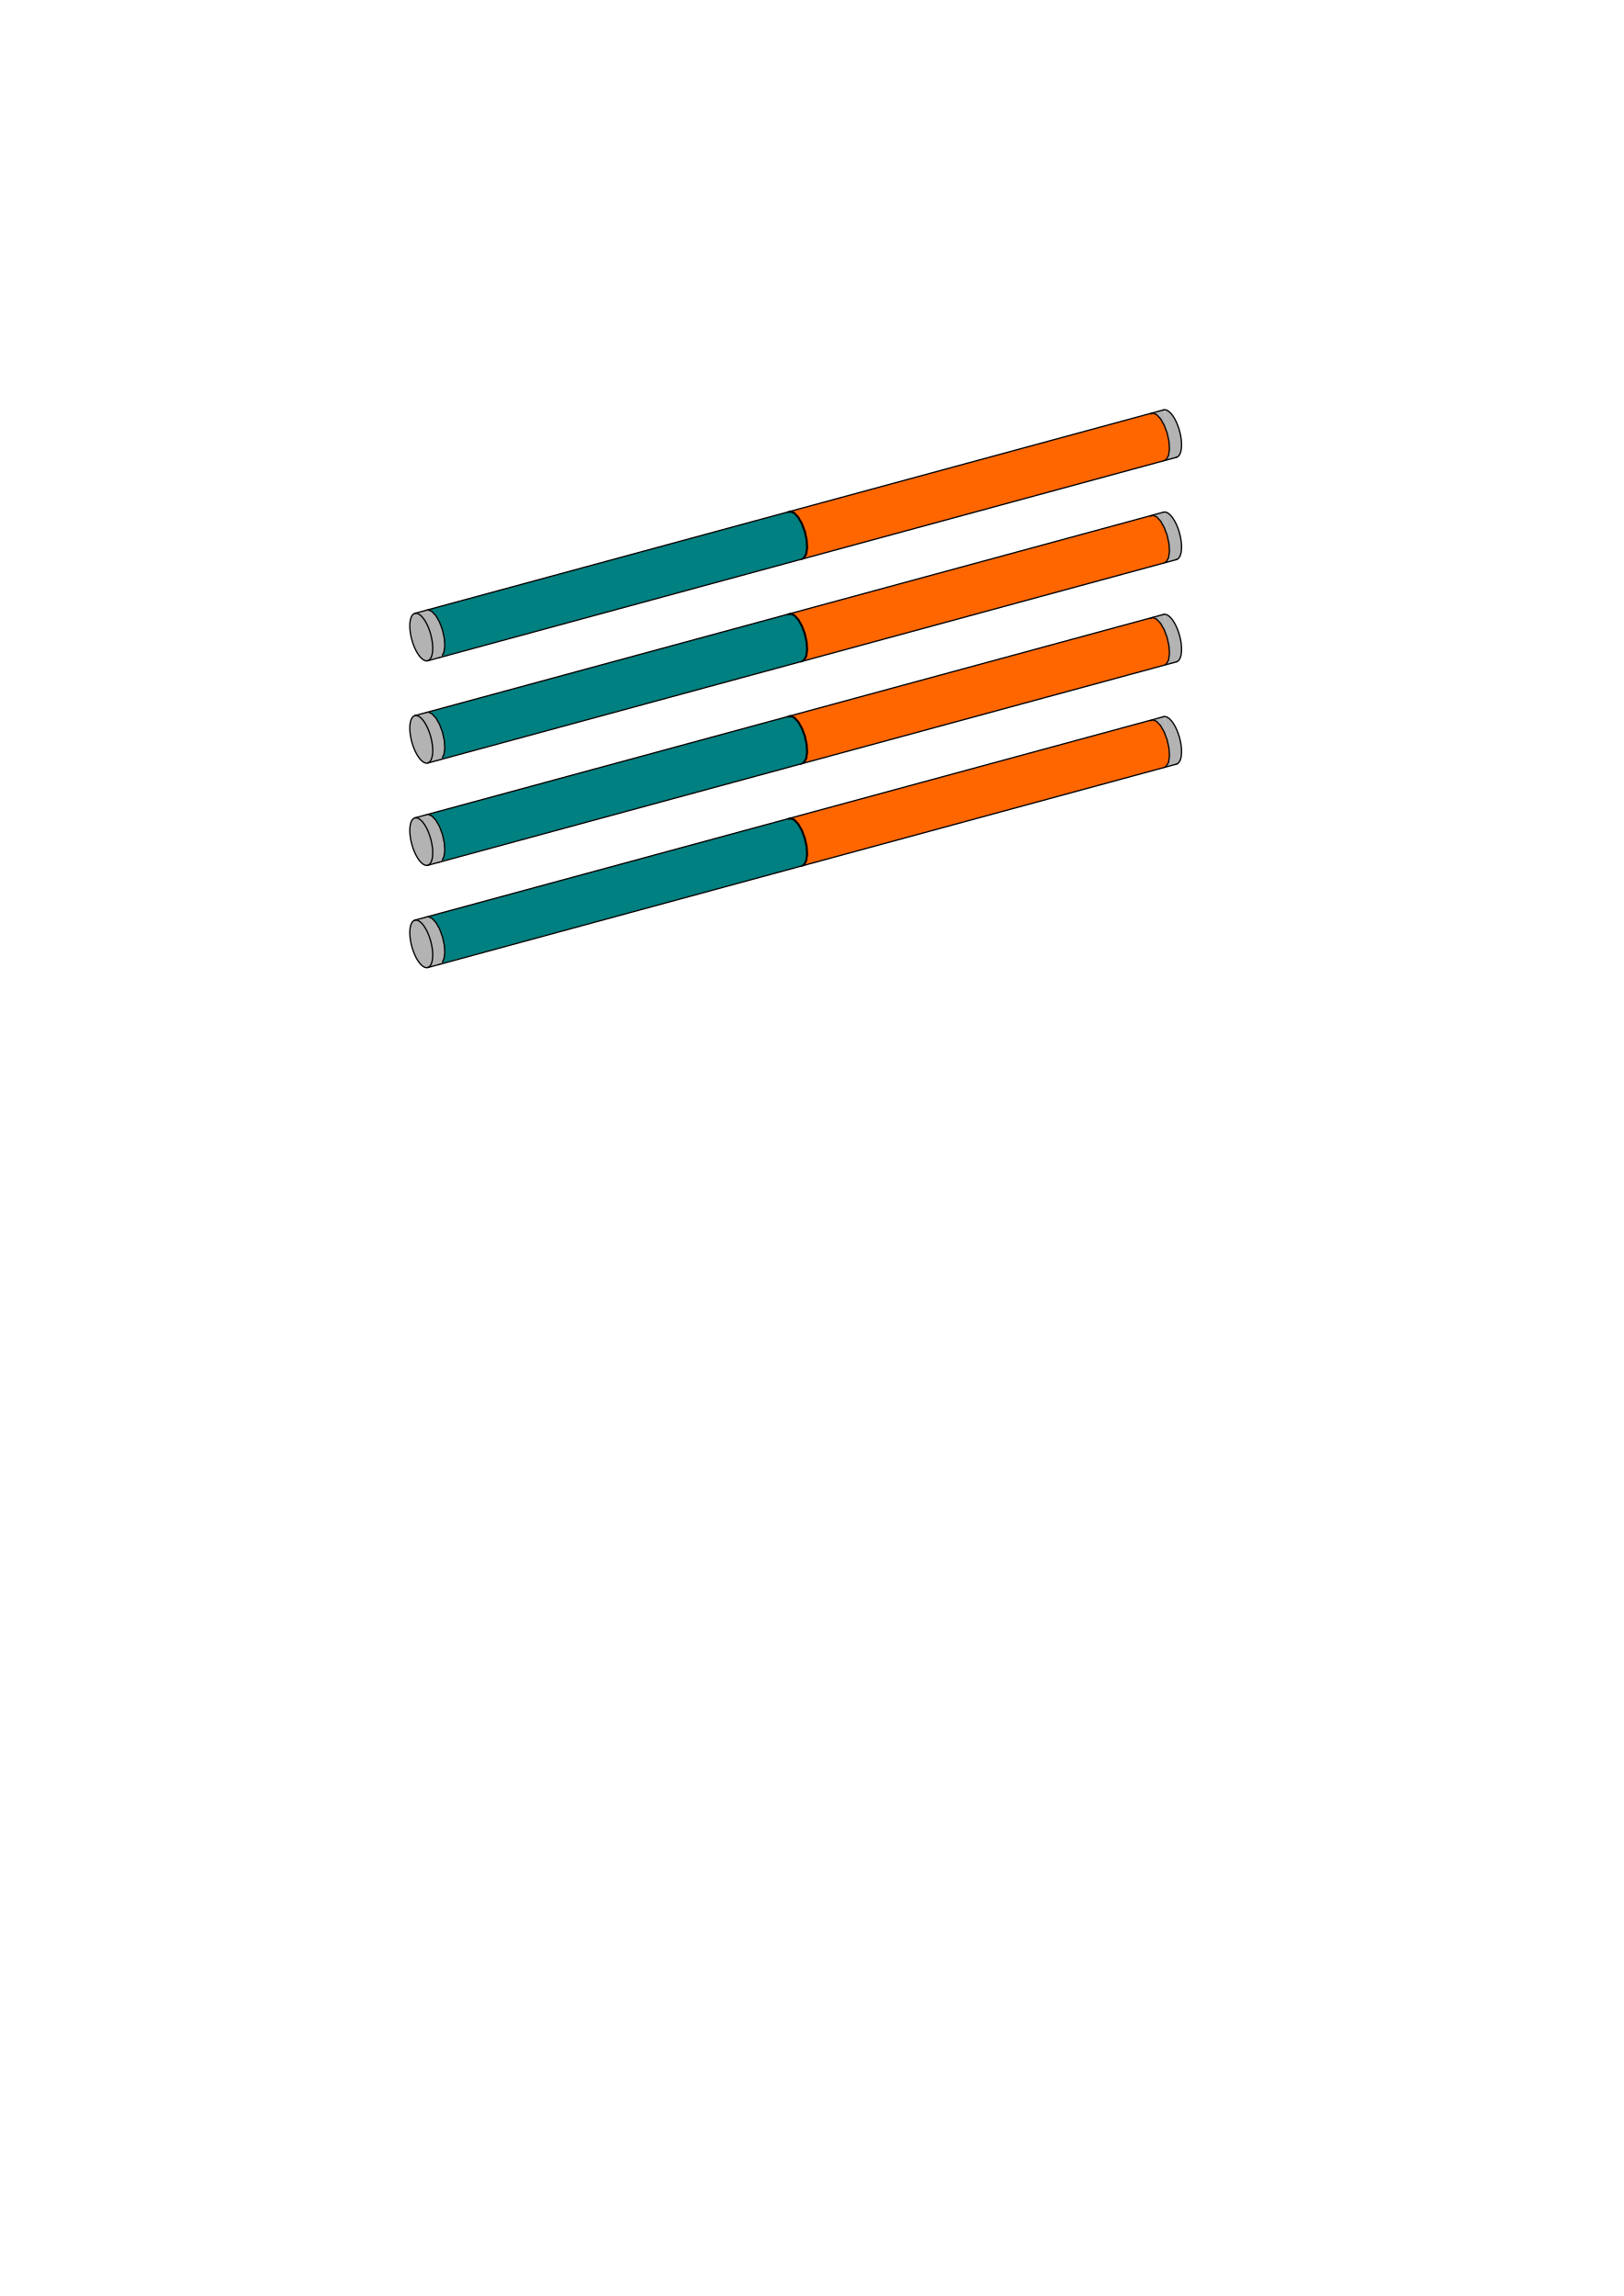
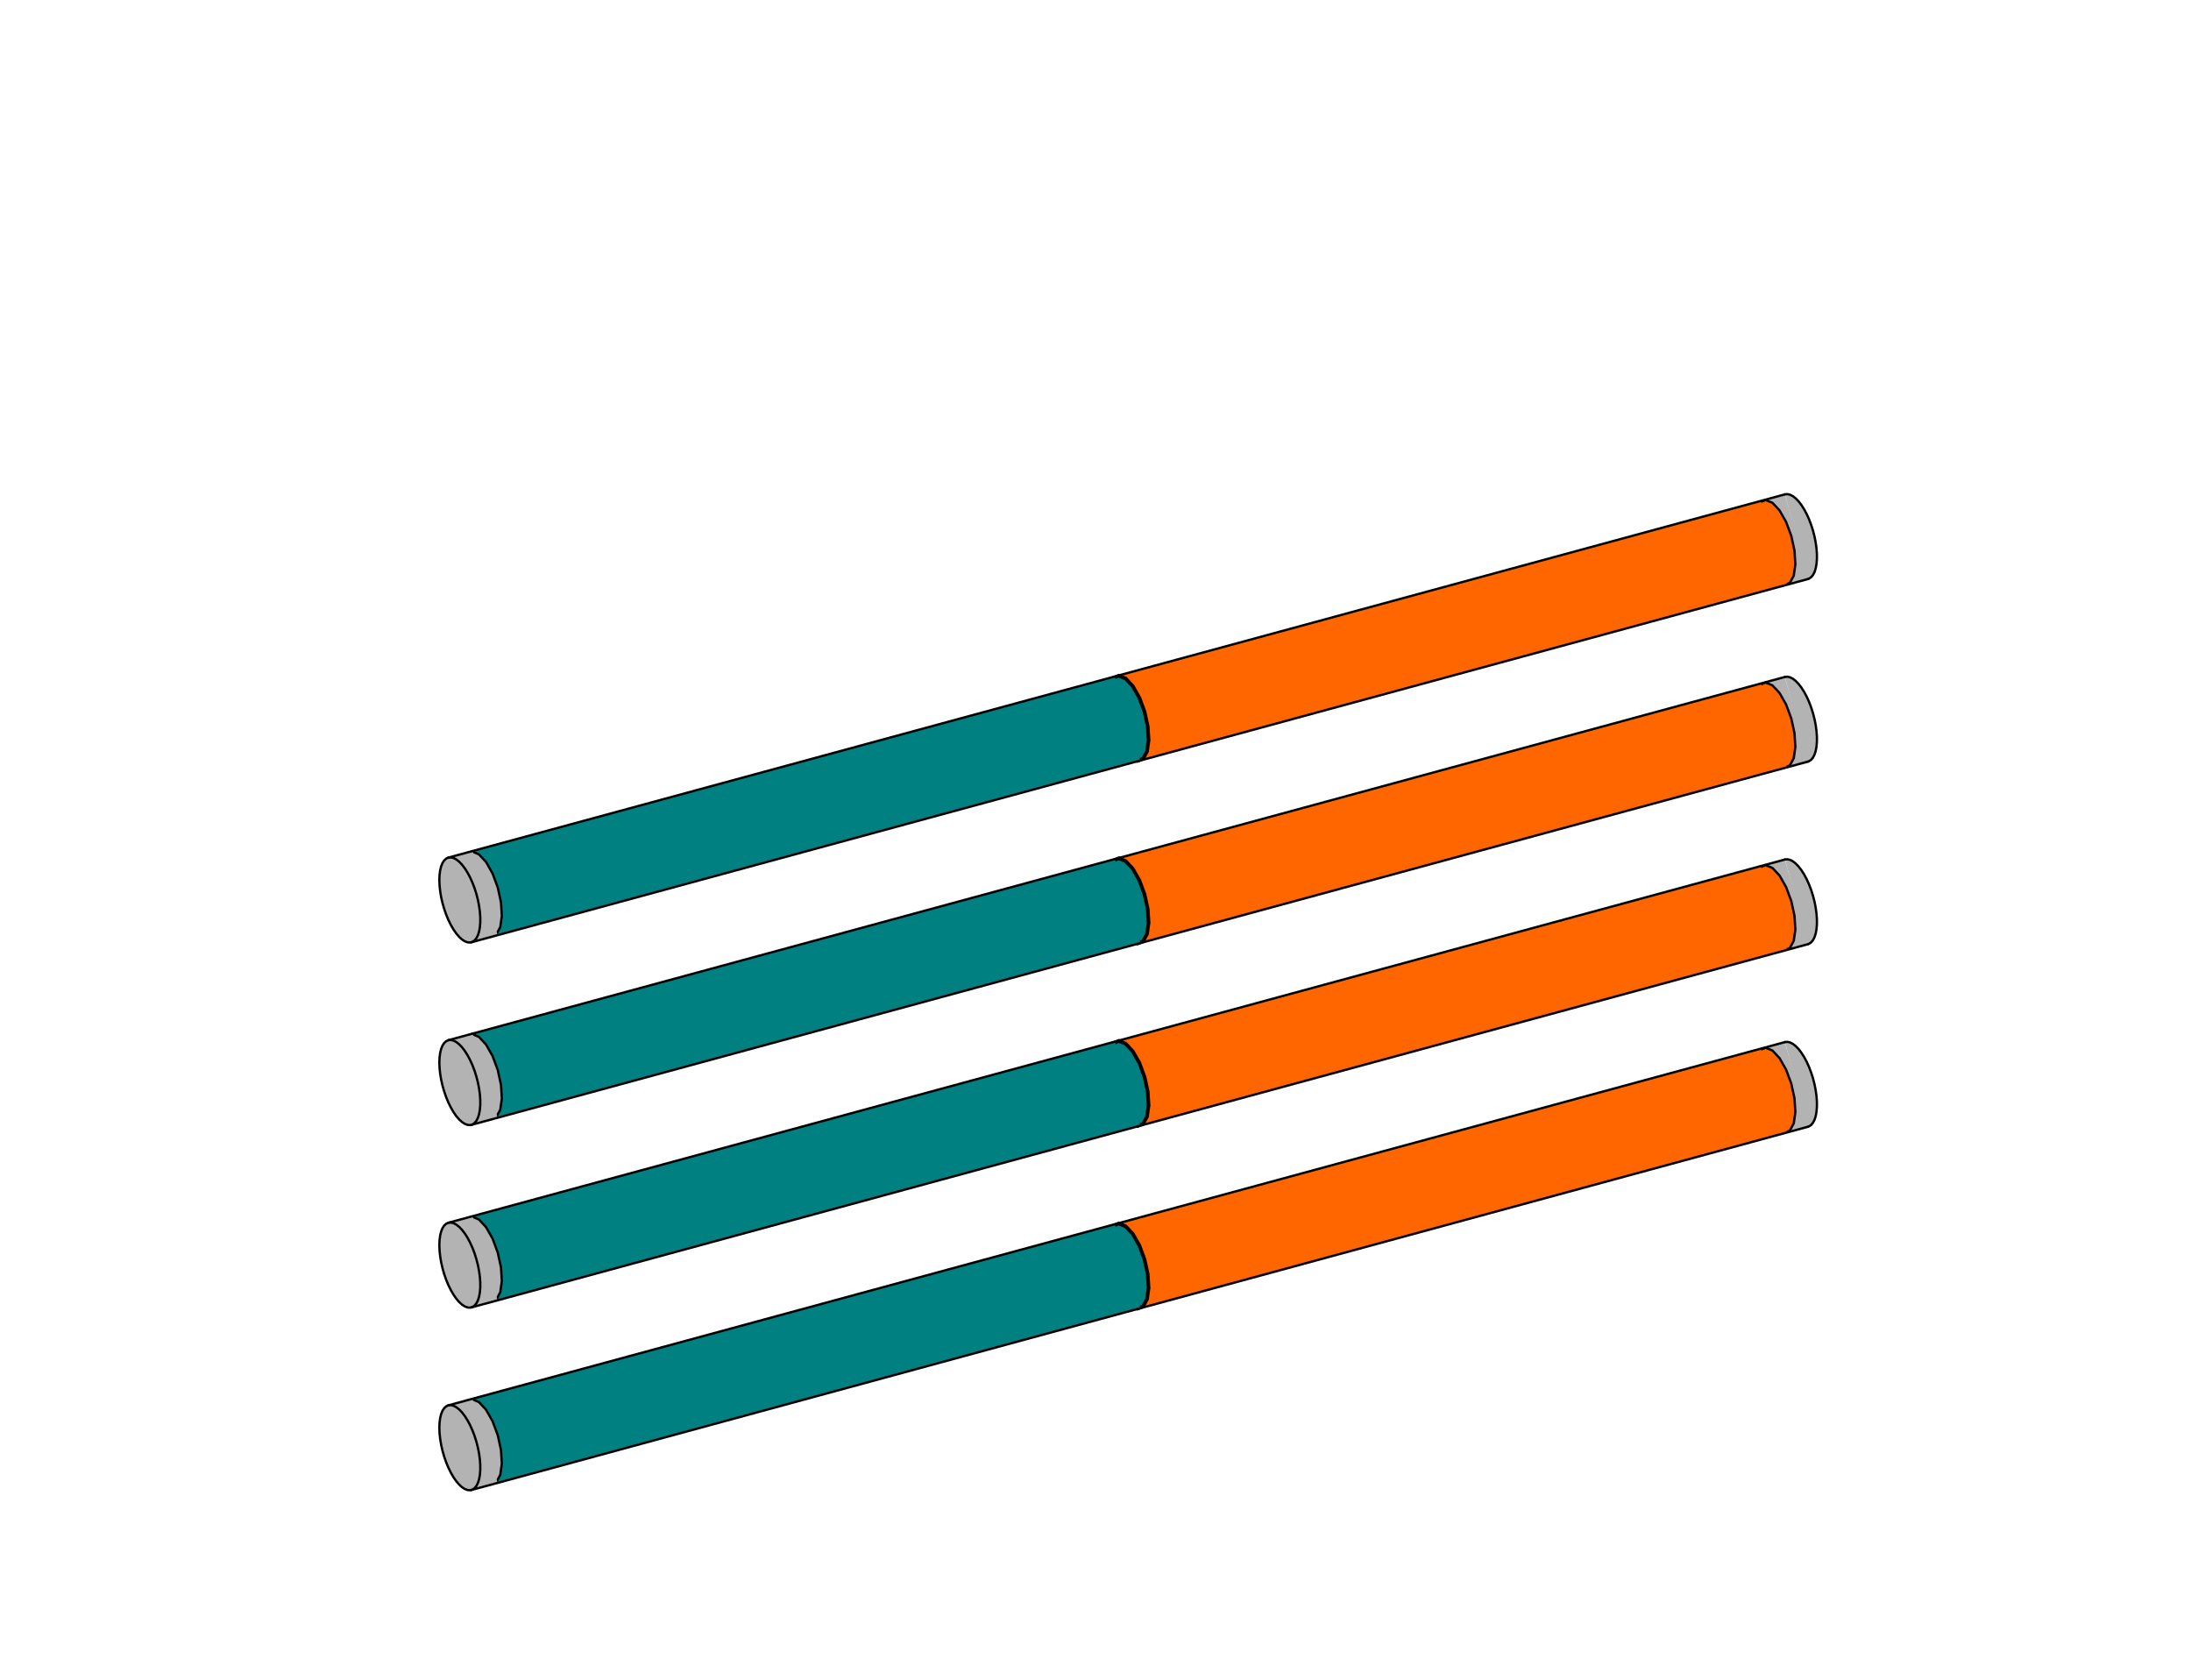
- <svg xmlns="http://www.w3.org/2000/svg" viewBox="0 0 793.701 1122.52" width="793.701" height="1122.52" version="1.1" id="svg29658">
+ <svg xmlns="http://www.w3.org/2000/svg" viewBox="80 270 600 50" width="300" height="230" version="1.1" id="svg29658">
  <defs id="defs29004">
    <marker id="DistanceX" orient="auto" refX="0.0" refY="0.0" style="overflow:visible">
      <path d="M 3,-3 L -3,3 M 0,-5 L  0,5" style="stroke:#000000; stroke-width:0.5" id="path28991" />
    </marker>
    <pattern id="Hatch" patternUnits="userSpaceOnUse" width="8" height="8" x="0" y="0">
      <path d="M8 4 l-4,4" stroke="#000000" stroke-width="0.25" linecap="square" id="path28994" />
      <path d="M6 2 l-4,4" stroke="#000000" stroke-width="0.25" linecap="square" id="path28996" />
      <path d="M4 0 l-4,4" stroke="#000000" stroke-width="0.25" linecap="square" id="path28998" />
    </pattern>
    <symbol id="*Model_Space" />
    <symbol id="*Paper_Space" />
    <symbol id="*Paper_Space0" />
  </defs>
  <g id="g29654">
    <g id="g30327" style="fill:#b3b3b3" transform="translate(28.88335,98.19107)">
      <path id="path30322" style="fill:#b3b3b3;stroke:#000000;stroke-width:0.631;stroke-dasharray:none;stroke-opacity:0" d="m 533.355,104.105 7.105,22.82 6.211,-1.686 -6.764,-22.914 z" />
      <path d="m 539.925,102.189 0.015,-0.004 0.678,-0.057 0.725,0.17 0.759,0.393 0.778,0.609 0.782,0.813 0.77,1.002 0.744,1.17 0.703,1.316 0.649,1.437 0.581,1.529 0.503,1.592 0.415,1.623 0.318,1.623 0.216,1.592 0.109,1.529 v 1.437 l -0.109,1.317 -0.216,1.171 -0.318,1.002 -0.415,0.814 -0.503,0.61 -0.581,0.394 -0.301,0.109" style="fill:#b3b3b3;stroke:#000000;stroke-width:0.631;stroke-linecap:round;stroke-dasharray:none" id="path29646" />
    </g>
    <g id="g30327-2" style="fill:#b3b3b3" transform="translate(28.88335,148.1911)">
      <path id="path30322-1" style="fill:#b3b3b3;stroke:#000000;stroke-width:0.631;stroke-dasharray:none;stroke-opacity:0" d="m 533.355,104.105 7.105,22.82 6.211,-1.686 -6.764,-22.914 z" />
      <path d="m 539.925,102.189 0.015,-0.004 0.678,-0.057 0.725,0.17 0.759,0.393 0.778,0.609 0.782,0.813 0.77,1.002 0.744,1.17 0.703,1.316 0.649,1.437 0.581,1.529 0.503,1.592 0.415,1.623 0.318,1.623 0.216,1.592 0.109,1.529 v 1.437 l -0.109,1.317 -0.216,1.171 -0.318,1.002 -0.415,0.814 -0.503,0.61 -0.581,0.394 -0.301,0.109" style="fill:#b3b3b3;stroke:#000000;stroke-width:0.631;stroke-linecap:round;stroke-dasharray:none" id="path29646-1" />
    </g>
    <g id="g30327-1" style="fill:#b3b3b3" transform="translate(28.88335,198.1911)">
      <path id="path30322-8" style="fill:#b3b3b3;stroke:#000000;stroke-width:0.631;stroke-dasharray:none;stroke-opacity:0" d="m 533.355,104.105 7.105,22.82 6.211,-1.686 -6.764,-22.914 z" />
      <path d="m 539.925,102.189 0.015,-0.004 0.678,-0.057 0.725,0.17 0.759,0.393 0.778,0.609 0.782,0.813 0.77,1.002 0.744,1.17 0.703,1.316 0.649,1.437 0.581,1.529 0.503,1.592 0.415,1.623 0.318,1.623 0.216,1.592 0.109,1.529 v 1.437 l -0.109,1.317 -0.216,1.171 -0.318,1.002 -0.415,0.814 -0.503,0.61 -0.581,0.394 -0.301,0.109" style="fill:#b3b3b3;stroke:#000000;stroke-width:0.631;stroke-linecap:round;stroke-dasharray:none" id="path29646-2" />
    </g>
    <g id="g30327-1-8" style="fill:#b3b3b3" transform="translate(28.88335,248.1911)">
      <path id="path30322-8-6" style="fill:#b3b3b3;stroke:#000000;stroke-width:0.631;stroke-dasharray:none;stroke-opacity:0" d="m 533.355,104.105 7.105,22.82 6.211,-1.686 -6.764,-22.914 z" />
      <path d="m 539.925,102.189 0.015,-0.004 0.678,-0.057 0.725,0.17 0.759,0.393 0.778,0.609 0.782,0.813 0.77,1.002 0.744,1.17 0.703,1.316 0.649,1.437 0.581,1.529 0.503,1.592 0.415,1.623 0.318,1.623 0.216,1.592 0.109,1.529 v 1.437 l -0.109,1.317 -0.216,1.171 -0.318,1.002 -0.415,0.814 -0.503,0.61 -0.581,0.394 -0.301,0.109" style="fill:#b3b3b3;stroke:#000000;stroke-width:0.631;stroke-linecap:round;stroke-dasharray:none" id="path29646-2-5" />
    </g>
    <g id="b2-s2">
      <g id="g30335" style="fill:#ff6600" transform="translate(28.88335,98.19107)">
        <path d="m 542.535,117.611 -0.884,-4.05 -1.424,-3.83 -1.793,-3.147 -1.945,-2.085 -1.862,-0.772 -1.555,0.635 -1.061,1.965 -0.438,3.058 0.237,3.782 0.884,4.05 1.424,3.83 1.793,3.147 1.945,2.085 1.862,0.772 1.555,-0.635 1.061,-1.965 0.438,-3.058 -0.237,-3.782" style="fill:#ff6600;stroke:#000000;stroke-width:0.631;stroke-linecap:round;stroke-dasharray:none" id="path29636" />
        <path id="path30319" style="fill:#ff6600;stroke:#000000;stroke-width:0.631;stroke-dasharray:none;stroke-opacity:0" d="m 533.355,104.105 -176.924,48.055 6.949,22.812 177.08,-48.047 z" />
      </g>
      <g id="g30335-9" style="fill:#ff6600" transform="translate(28.88335,148.1911)">
        <path d="m 542.535,117.611 -0.884,-4.05 -1.424,-3.83 -1.793,-3.147 -1.945,-2.085 -1.862,-0.772 -1.555,0.635 -1.061,1.965 -0.438,3.058 0.237,3.782 0.884,4.05 1.424,3.83 1.793,3.147 1.945,2.085 1.862,0.772 1.555,-0.635 1.061,-1.965 0.438,-3.058 -0.237,-3.782" style="fill:#ff6600;stroke:#000000;stroke-width:0.631;stroke-linecap:round;stroke-dasharray:none" id="path29636-9" />
        <path id="path30319-8" style="fill:#ff6600;stroke:#000000;stroke-width:0.631;stroke-dasharray:none;stroke-opacity:0" d="m 533.355,104.105 -176.924,48.055 6.949,22.812 177.08,-48.047 z" />
      </g>
      <g id="g30335-5" style="fill:#ff6600" transform="translate(28.88335,198.1911)">
        <path d="m 542.535,117.611 -0.884,-4.05 -1.424,-3.83 -1.793,-3.147 -1.945,-2.085 -1.862,-0.772 -1.555,0.635 -1.061,1.965 -0.438,3.058 0.237,3.782 0.884,4.05 1.424,3.83 1.793,3.147 1.945,2.085 1.862,0.772 1.555,-0.635 1.061,-1.965 0.438,-3.058 -0.237,-3.782" style="fill:#ff6600;stroke:#000000;stroke-width:0.631;stroke-linecap:round;stroke-dasharray:none" id="path29636-2" />
        <path id="path30319-0" style="fill:#ff6600;stroke:#000000;stroke-width:0.631;stroke-dasharray:none;stroke-opacity:0" d="m 533.355,104.105 -176.924,48.055 6.949,22.812 177.08,-48.047 z" />
      </g>
      <g id="g30335-5-3" style="fill:#ff6600" transform="translate(28.88335,248.1911)">
        <path d="m 542.535,117.611 -0.884,-4.05 -1.424,-3.83 -1.793,-3.147 -1.945,-2.085 -1.862,-0.772 -1.555,0.635 -1.061,1.965 -0.438,3.058 0.237,3.782 0.884,4.05 1.424,3.83 1.793,3.147 1.945,2.085 1.862,0.772 1.555,-0.635 1.061,-1.965 0.438,-3.058 -0.237,-3.782" style="fill:#ff6600;stroke:#000000;stroke-width:0.631;stroke-linecap:round;stroke-dasharray:none" id="path29636-2-7" />
        <path id="path30319-0-7" style="fill:#ff6600;stroke:#000000;stroke-width:0.631;stroke-dasharray:none;stroke-opacity:0" d="m 533.355,104.105 -176.924,48.055 6.949,22.812 177.08,-48.047 z" />
      </g>
    </g>
    <g id="b2-s1" style="stroke-width:1;stroke-dasharray:none">
      <g id="g30339" style="fill:#008080;stroke-width:1;stroke-dasharray:none" transform="translate(28.88335,98.19107)">
        <path d="m 365.421,165.747 -0.884,-4.05 -1.424,-3.83 -1.793,-3.147 -1.945,-2.085 -1.862,-0.772 -1.555,0.635 -1.061,1.965 -0.438,3.058 0.237,3.782 0.884,4.05 1.424,3.83 1.793,3.147 1.945,2.085 1.862,0.772 1.555,-0.635 1.061,-1.965 0.438,-3.058 -0.237,-3.782" style="fill:#008080;stroke:#000000;stroke-width:1;stroke-linecap:round;stroke-dasharray:none" id="path29640" />
        <path id="path30316" style="fill:#008080;stroke:#000000;stroke-width:1;stroke-dasharray:none;stroke-opacity:0" d="m 363.381,174.973 -6.949,-22.812 -177.104,48.102 6.807,22.803 z" />
      </g>
      <g id="g30339-9" style="fill:#008080;stroke-width:1;stroke-dasharray:none" transform="translate(28.88335,148.1911)">
        <path d="m 365.421,165.747 -0.884,-4.05 -1.424,-3.83 -1.793,-3.147 -1.945,-2.085 -1.862,-0.772 -1.555,0.635 -1.061,1.965 -0.438,3.058 0.237,3.782 0.884,4.05 1.424,3.83 1.793,3.147 1.945,2.085 1.862,0.772 1.555,-0.635 1.061,-1.965 0.438,-3.058 -0.237,-3.782" style="fill:#008080;stroke:#000000;stroke-width:1;stroke-linecap:round;stroke-dasharray:none" id="path29640-1" />
        <path id="path30316-4" style="fill:#008080;stroke:#000000;stroke-width:1;stroke-dasharray:none;stroke-opacity:0" d="m 363.381,174.973 -6.949,-22.812 -177.104,48.102 6.807,22.803 z" />
      </g>
      <g id="g30339-2" style="fill:#008080;stroke-width:1;stroke-dasharray:none" transform="translate(28.88335,198.1911)">
        <path d="m 365.421,165.747 -0.884,-4.05 -1.424,-3.83 -1.793,-3.147 -1.945,-2.085 -1.862,-0.772 -1.555,0.635 -1.061,1.965 -0.438,3.058 0.237,3.782 0.884,4.05 1.424,3.83 1.793,3.147 1.945,2.085 1.862,0.772 1.555,-0.635 1.061,-1.965 0.438,-3.058 -0.237,-3.782" style="fill:#008080;stroke:#000000;stroke-width:1;stroke-linecap:round;stroke-dasharray:none" id="path29640-4" />
        <path id="path30316-0" style="fill:#008080;stroke:#000000;stroke-width:1;stroke-dasharray:none;stroke-opacity:0" d="m 363.381,174.973 -6.949,-22.812 -177.104,48.102 6.807,22.803 z" />
      </g>
      <g id="g30339-2-3" style="fill:#008080;stroke-width:1;stroke-dasharray:none" transform="translate(28.88335,248.1911)">
        <path d="m 365.421,165.747 -0.884,-4.05 -1.424,-3.83 -1.793,-3.147 -1.945,-2.085 -1.862,-0.772 -1.555,0.635 -1.061,1.965 -0.438,3.058 0.237,3.782 0.884,4.05 1.424,3.83 1.793,3.147 1.945,2.085 1.862,0.772 1.555,-0.635 1.061,-1.965 0.438,-3.058 -0.237,-3.782" style="fill:#008080;stroke:#000000;stroke-width:1;stroke-linecap:round;stroke-dasharray:none" id="path29640-4-8" />
        <path id="path30316-0-4" style="fill:#008080;stroke:#000000;stroke-width:1;stroke-dasharray:none;stroke-opacity:0" d="m 363.381,174.973 -6.949,-22.812 -177.104,48.102 6.807,22.803 z" />
      </g>
    </g>
    <path d="m 217.19,462.074 -0.884,-4.05 -1.424,-3.83 -1.793,-3.147 -1.945,-2.085 -1.862,-0.772 -1.555,0.635 -1.061,1.965 -0.438,3.058 0.237,3.782 0.884,4.05 1.424,3.83 1.793,3.147 1.945,2.085 1.862,0.772 1.555,-0.635 1.061,-1.965 0.438,-3.058 -0.237,-3.782" style="fill:#b3b3b3;stroke:#000000;stroke-width:0.631;stroke-linecap:round;stroke-dasharray:none" id="path29638-2-9" />
    <path id="path30305-8-3" style="fill:#b3b3b3;stroke:#000000;stroke-width:0.631;stroke-dasharray:none;stroke-opacity:0" d="m 216.237,471.012 -6.807,-22.803 -5.701,1.549 6.508,22.883 z" />
    <path d="m 200.316,455.983 0.055,-1.38 0.163,-1.247 0.268,-1.089 0.367,-0.91 0.46,-0.714 0.543,-0.503 0.616,-0.283 0.678,-0.057 0.725,0.17 0.759,0.393 0.778,0.609 0.782,0.813 0.77,1.002 0.744,1.17 0.703,1.316 0.649,1.437 0.581,1.529 0.503,1.592 0.415,1.623 0.318,1.623 0.216,1.592 0.109,1.529 v 1.437 l -0.109,1.317 -0.216,1.171 -0.318,1.002 -0.415,0.814 -0.503,0.61 -0.581,0.394 -0.649,0.17 -0.703,-0.056 -0.744,-0.282 -0.77,-0.502 -0.782,-0.713 -0.778,-0.91 -0.759,-1.089 -0.725,-1.246 -0.678,-1.38 -0.616,-1.486 -0.543,-1.564 -0.46,-1.611 -0.367,-1.627 -0.268,-1.611 -0.163,-1.564 -0.055,-1.487" style="fill:#b3b3b3;stroke:#000000;stroke-width:0.631;stroke-linecap:round;stroke-dasharray:none" id="path29648-5-0" />
    <g id="g31501">
      <path d="m 217.19,312.074 -0.884,-4.05 -1.424,-3.83 -1.793,-3.147 -1.945,-2.085 -1.862,-0.772 -1.555,0.635 -1.061,1.965 -0.438,3.058 0.237,3.782 0.884,4.05 1.424,3.83 1.793,3.147 1.945,2.085 1.862,0.772 1.555,-0.635 1.061,-1.965 0.438,-3.058 -0.237,-3.782" style="fill:#b3b3b3;stroke:#000000;stroke-width:0.631;stroke-linecap:round;stroke-dasharray:none" id="path29638" />
      <path id="path30305" style="fill:#b3b3b3;stroke:#000000;stroke-width:0.631;stroke-dasharray:none;stroke-opacity:0" d="m 216.237,321.012 -6.807,-22.803 -5.701,1.549 6.508,22.883 z" />
      <path d="m 200.316,305.983 0.055,-1.38 0.163,-1.247 0.268,-1.089 0.367,-0.91 0.46,-0.714 0.543,-0.503 0.616,-0.283 0.678,-0.057 0.725,0.17 0.759,0.393 0.778,0.609 0.782,0.813 0.77,1.002 0.744,1.17 0.703,1.316 0.649,1.437 0.581,1.529 0.503,1.592 0.415,1.623 0.318,1.623 0.216,1.592 0.109,1.529 v 1.437 l -0.109,1.317 -0.216,1.171 -0.318,1.002 -0.415,0.814 -0.503,0.61 -0.581,0.394 -0.649,0.17 -0.703,-0.056 -0.744,-0.282 -0.77,-0.502 -0.782,-0.713 -0.778,-0.91 -0.759,-1.089 -0.725,-1.246 -0.678,-1.38 -0.616,-1.486 -0.543,-1.564 -0.46,-1.611 -0.367,-1.627 -0.268,-1.611 -0.163,-1.564 -0.055,-1.487" style="fill:#b3b3b3;stroke:#000000;stroke-width:0.631;stroke-linecap:round;stroke-dasharray:none" id="path29648" />
    </g>
    <g id="g31506">
      <path d="m 217.19,362.074 -0.884,-4.05 -1.424,-3.83 -1.793,-3.147 -1.945,-2.085 -1.862,-0.772 -1.555,0.635 -1.061,1.965 -0.438,3.058 0.237,3.782 0.884,4.05 1.424,3.83 1.793,3.147 1.945,2.085 1.862,0.772 1.555,-0.635 1.061,-1.965 0.438,-3.058 -0.237,-3.782" style="fill:#b3b3b3;stroke:#000000;stroke-width:0.631;stroke-linecap:round;stroke-dasharray:none" id="path29638-6" />
      <path id="path30305-1" style="fill:#b3b3b3;stroke:#000000;stroke-width:0.631;stroke-dasharray:none;stroke-opacity:0" d="m 216.237,371.012 -6.807,-22.803 -5.701,1.549 6.508,22.883 z" />
      <path d="m 200.316,355.983 0.055,-1.38 0.163,-1.247 0.268,-1.089 0.367,-0.91 0.46,-0.714 0.543,-0.503 0.616,-0.283 0.678,-0.057 0.725,0.17 0.759,0.393 0.778,0.609 0.782,0.813 0.77,1.002 0.744,1.17 0.703,1.316 0.649,1.437 0.581,1.529 0.503,1.592 0.415,1.623 0.318,1.623 0.216,1.592 0.109,1.529 v 1.437 l -0.109,1.317 -0.216,1.171 -0.318,1.002 -0.415,0.814 -0.503,0.61 -0.581,0.394 -0.649,0.17 -0.703,-0.056 -0.744,-0.282 -0.77,-0.502 -0.782,-0.713 -0.778,-0.91 -0.759,-1.089 -0.725,-1.246 -0.678,-1.38 -0.616,-1.486 -0.543,-1.564 -0.46,-1.611 -0.367,-1.627 -0.268,-1.611 -0.163,-1.564 -0.055,-1.487" style="fill:#b3b3b3;stroke:#000000;stroke-width:0.631;stroke-linecap:round;stroke-dasharray:none" id="path29648-1" />
    </g>
    <g id="g31511">
      <path d="m 217.19,412.074 -0.884,-4.05 -1.424,-3.83 -1.793,-3.147 -1.945,-2.085 -1.862,-0.772 -1.555,0.635 -1.061,1.965 -0.438,3.058 0.237,3.782 0.884,4.05 1.424,3.83 1.793,3.147 1.945,2.085 1.862,0.772 1.555,-0.635 1.061,-1.965 0.438,-3.058 -0.237,-3.782" style="fill:#b3b3b3;stroke:#000000;stroke-width:0.631;stroke-linecap:round;stroke-dasharray:none" id="path29638-2" />
      <path id="path30305-8" style="fill:#b3b3b3;stroke:#000000;stroke-width:0.631;stroke-dasharray:none;stroke-opacity:0" d="m 216.237,421.012 -6.807,-22.803 -5.701,1.549 6.508,22.883 z" />
      <path d="m 200.316,405.983 0.055,-1.38 0.163,-1.247 0.268,-1.089 0.367,-0.91 0.46,-0.714 0.543,-0.503 0.616,-0.283 0.678,-0.057 0.725,0.17 0.759,0.393 0.778,0.609 0.782,0.813 0.77,1.002 0.744,1.17 0.703,1.316 0.649,1.437 0.581,1.529 0.503,1.592 0.415,1.623 0.318,1.623 0.216,1.592 0.109,1.529 v 1.437 l -0.109,1.317 -0.216,1.171 -0.318,1.002 -0.415,0.814 -0.503,0.61 -0.581,0.394 -0.649,0.17 -0.703,-0.056 -0.744,-0.282 -0.77,-0.502 -0.782,-0.713 -0.778,-0.91 -0.759,-1.089 -0.725,-1.246 -0.678,-1.38 -0.616,-1.486 -0.543,-1.564 -0.46,-1.611 -0.367,-1.627 -0.268,-1.611 -0.163,-1.564 -0.055,-1.487" style="fill:#b3b3b3;stroke:#000000;stroke-width:0.631;stroke-linecap:round;stroke-dasharray:none" id="path29648-5" />
    </g>
    <path style="fill:none;stroke:#000000;stroke-width:0.631;stroke-linecap:round;stroke-dasharray:none" d="m 575.111,223.57 -366.036,99.481" id="path29642" />
    <path style="fill:none;stroke:#000000;stroke-width:0.631;stroke-linecap:round;stroke-dasharray:none" d="m 202.772,299.861 366.036,-99.481" id="path29644" />
    <path style="fill:none;stroke:#000000;stroke-width:0.631;stroke-linecap:round;stroke-dasharray:none" d="m 575.111,273.57 -366.036,99.481" id="path29642-0" />
    <path style="fill:none;stroke:#000000;stroke-width:0.631;stroke-linecap:round;stroke-dasharray:none" d="m 202.772,349.861 366.036,-99.481" id="path29644-7" />
    <path style="fill:none;stroke:#000000;stroke-width:0.631;stroke-linecap:round;stroke-dasharray:none" d="m 575.111,323.57 -366.036,99.481" id="path29642-9" />
    <path style="fill:none;stroke:#000000;stroke-width:0.631;stroke-linecap:round;stroke-dasharray:none" d="m 202.772,399.861 366.036,-99.481" id="path29644-4" />
    <path style="fill:none;stroke:#000000;stroke-width:0.631;stroke-linecap:round;stroke-dasharray:none" d="m 202.772,449.861 366.036,-99.481" id="path29644-4-3" />
    <path style="fill:none;stroke:#000000;stroke-width:0.631;stroke-linecap:round;stroke-dasharray:none" d="m 575.111,373.57 -366.036,99.481" id="path29642-9-4" />
  </g>
  <g id="g29656" />
</svg>
